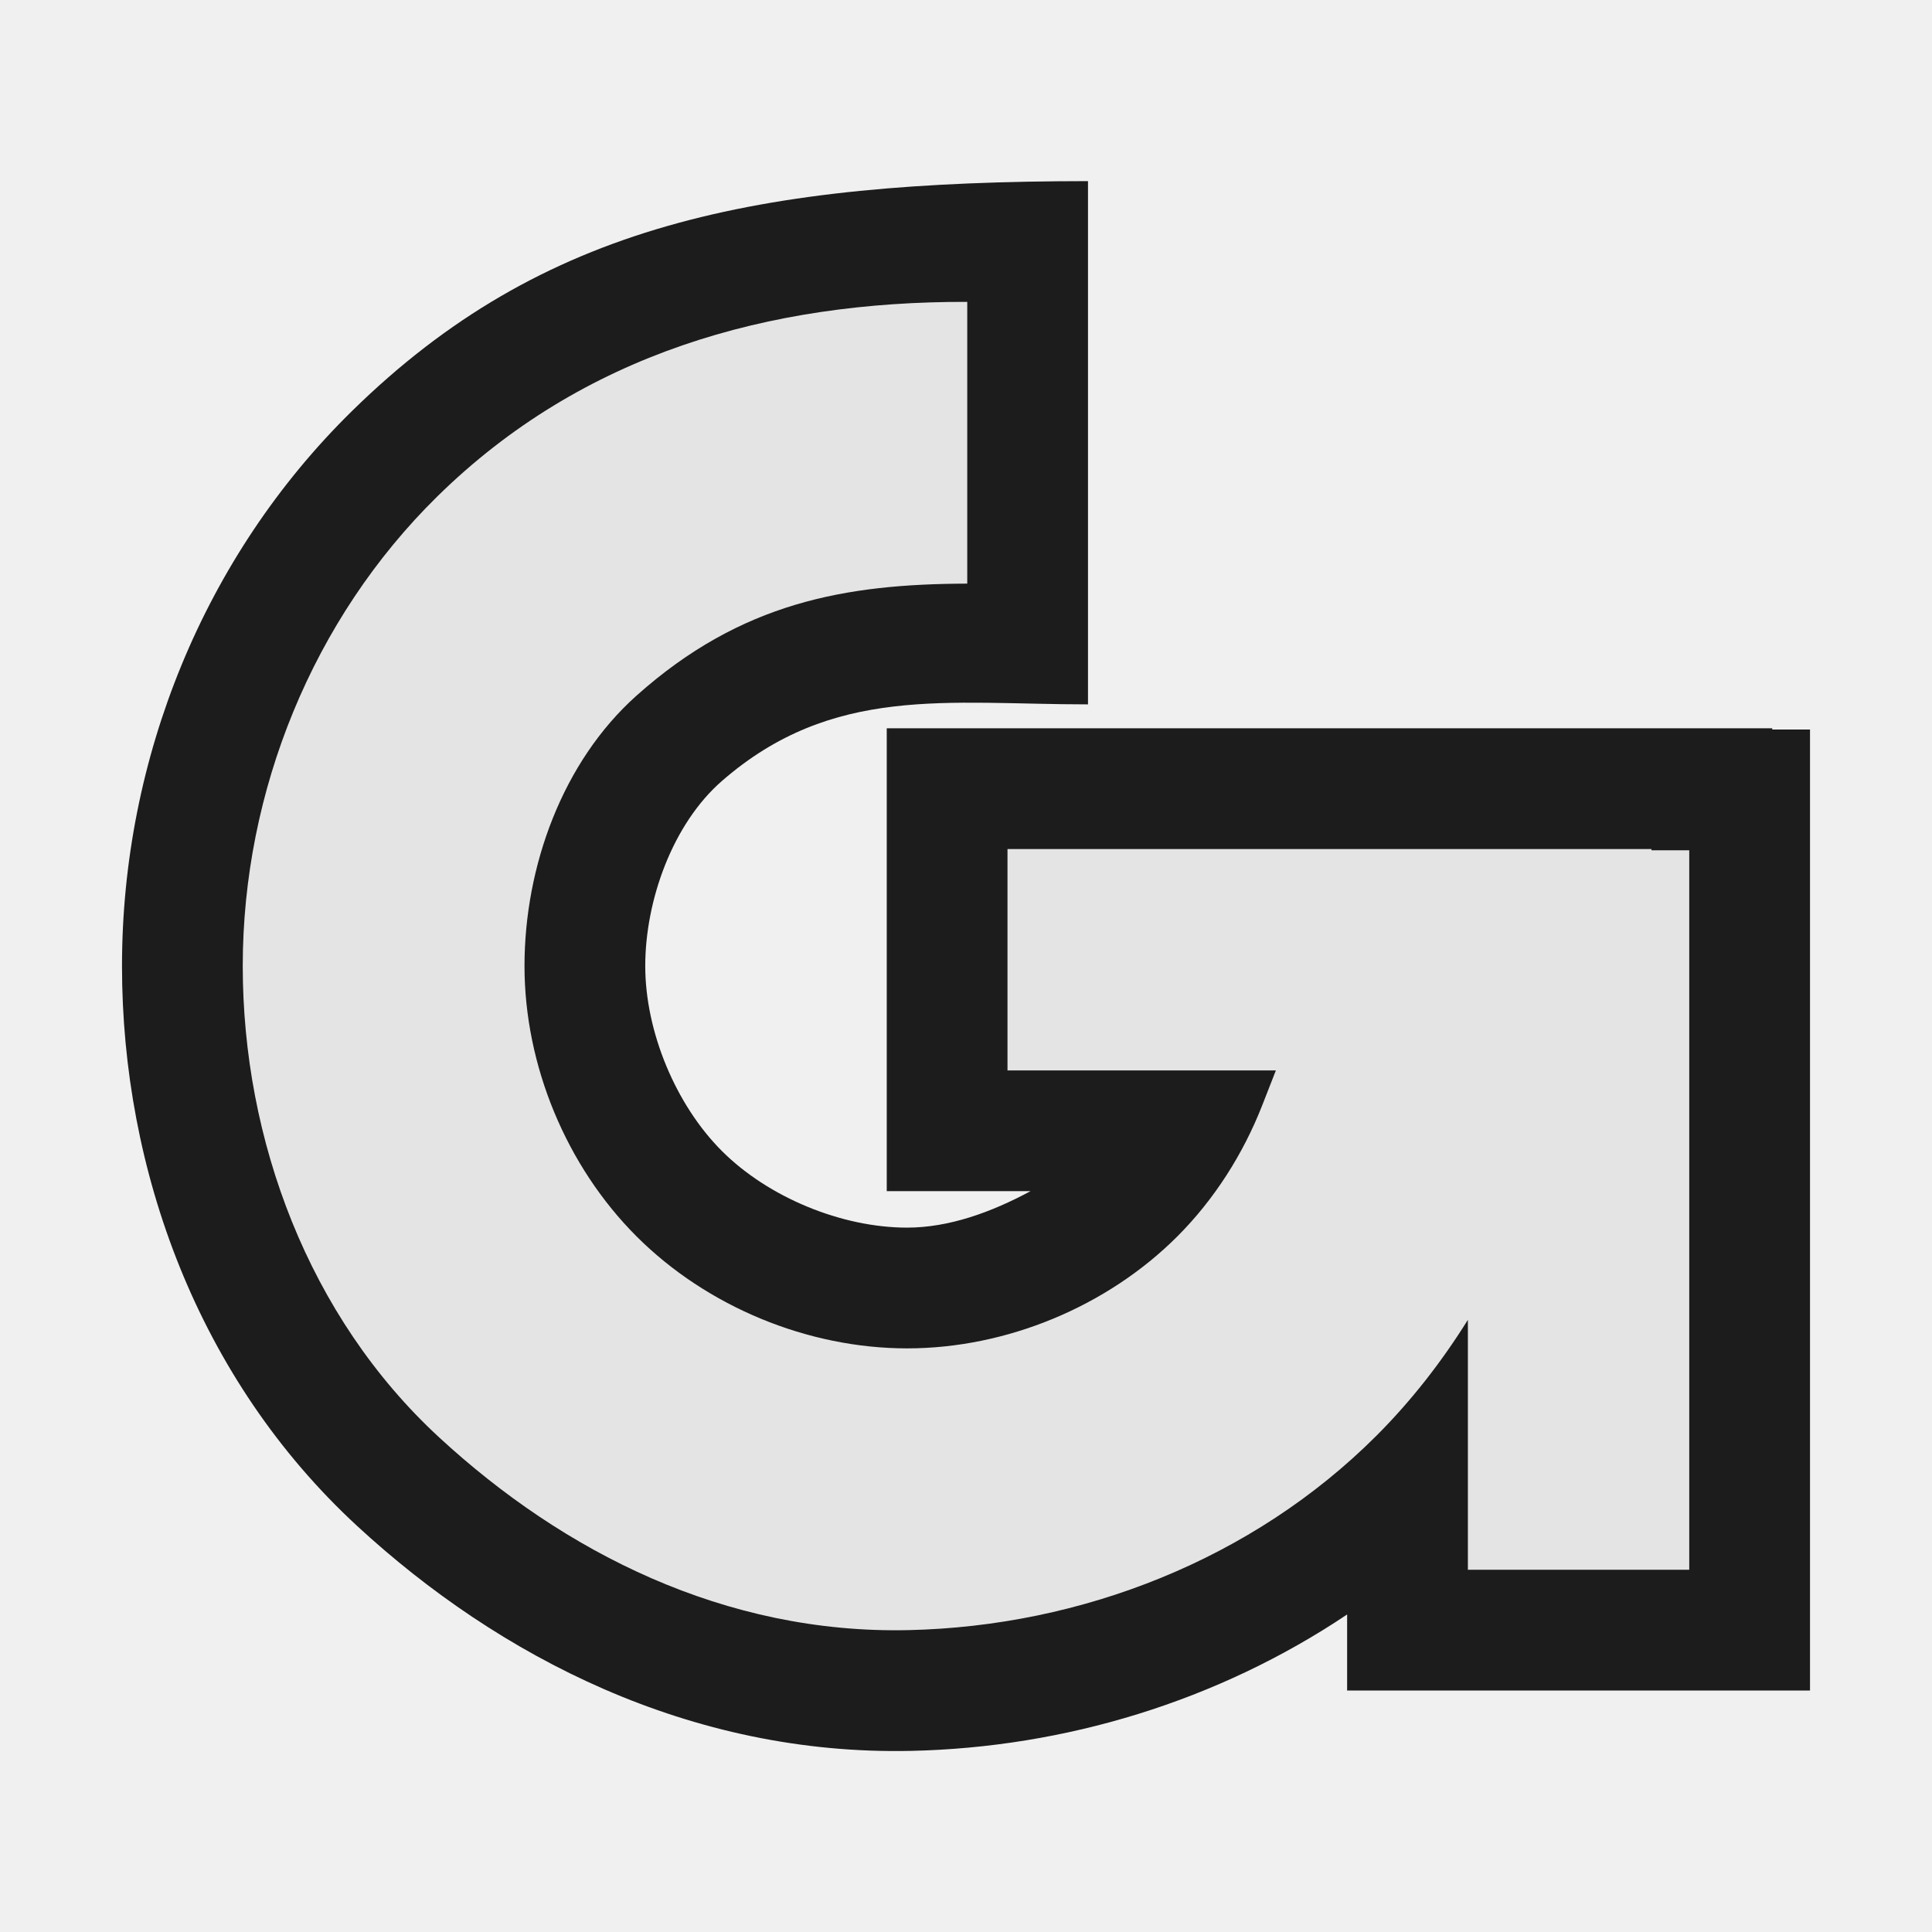
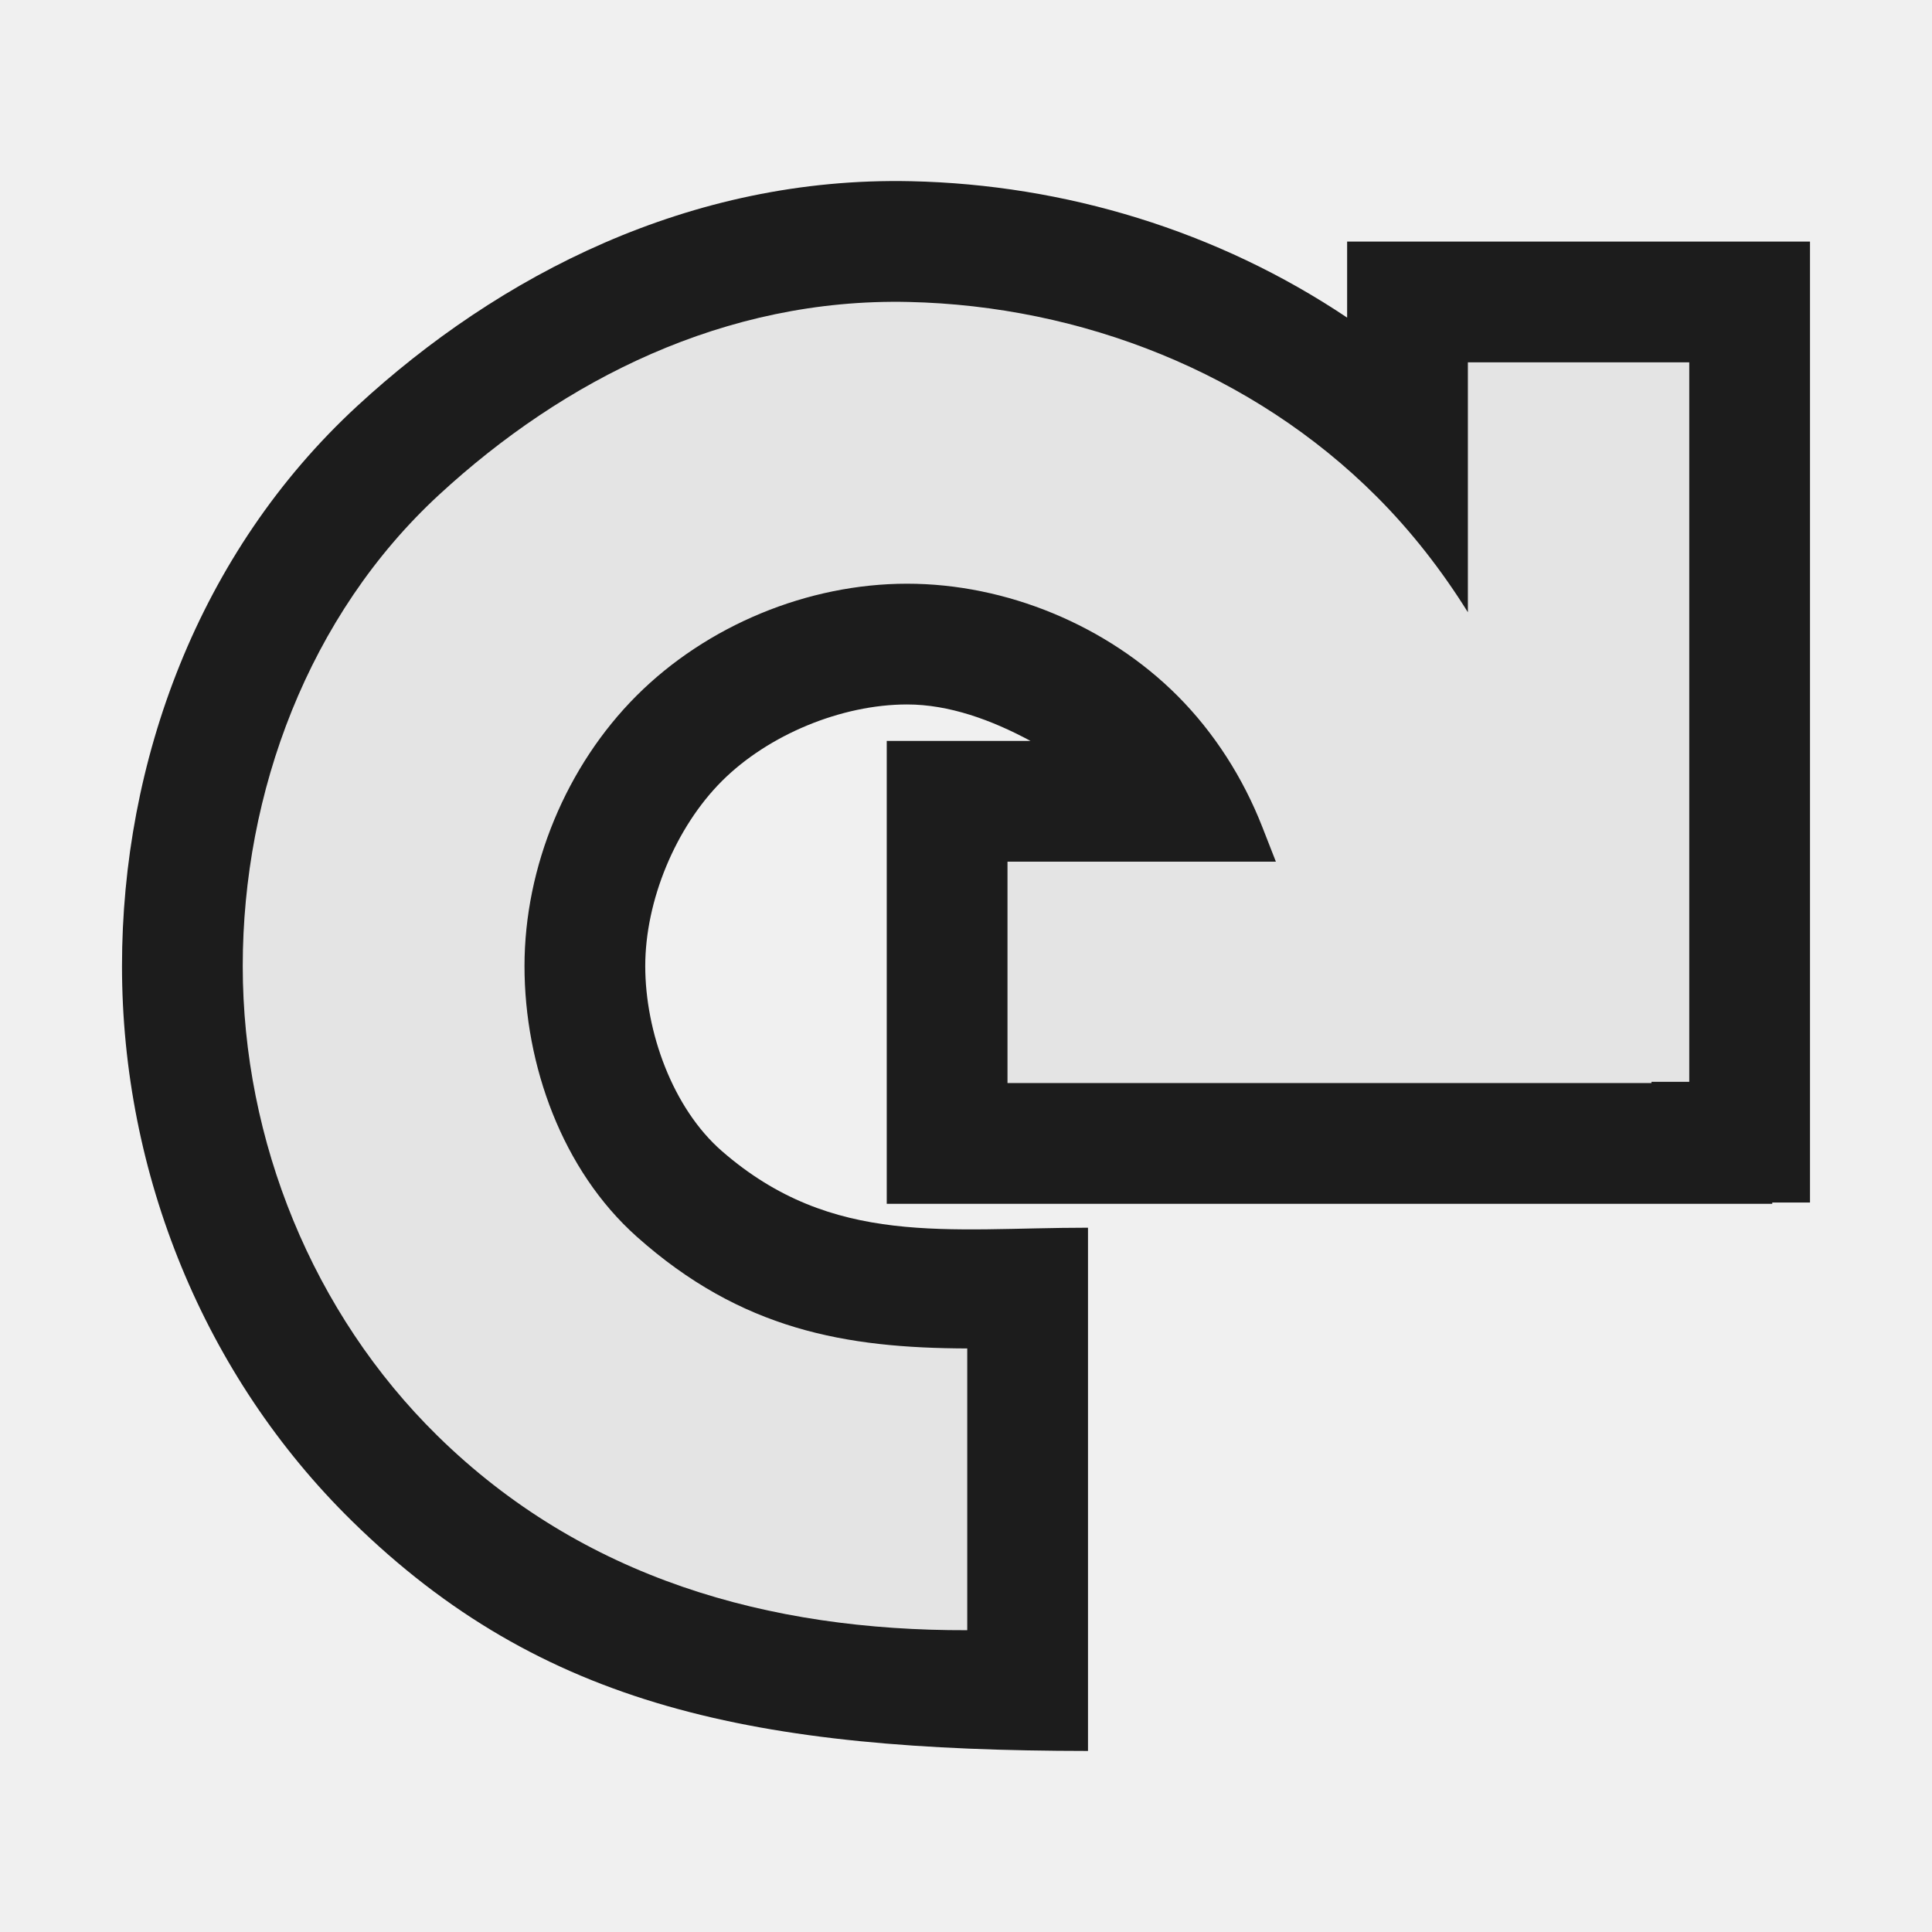
<svg xmlns="http://www.w3.org/2000/svg" width="48" version="1.1" height="48">
  <g style="color:#000">
-     <path style="opacity:.88" d="m 8.746,10.211 c -3.679,3.609 -5.715,8.636 -5.715,13.789 0,5.068 1.888,10.266 5.846,13.916 3.516,3.243 8.265,5.705 13.76,5.584 3.821,-0.084 7.614,-1.232 10.832,-3.389 v 1.889 h 11.5 v -23.875 h -0.938 v -0.031 h -22 v 11.5 h 3.572 c -0.971,0.523 -2.025,0.906 -3.066,0.906 -1.629,0 -3.448,-0.752 -4.6,-1.902 -1.152,-1.151 -1.906,-2.972 -1.906,-4.598 0,-1.626 0.678,-3.529 1.906,-4.598 2.753,-2.396 5.603,-1.902 9.094,-1.902 v -13 c -8.241,0.008 -13.554,1.069 -18.285,5.711 Z " />
-     <path style="opacity:.88;fill:#fff" d="m 10.867,12.332 c -3.096,3.041 -4.836,7.329 -4.836,11.668 0,4.311 1.63,8.715 4.879,11.711 3.09,2.85 7.097,4.89 11.66,4.789 4.294,-0.095 8.554,-1.755 11.631,-4.834 0.869,-0.87 1.622,-1.84 2.268,-2.875 v 6.209 h 5.5 v -17.875 h -0.938 v -0.031 h -16 v 5.5 h 6.668 l -.336,.859 c -0.479,1.225 -1.198,2.35 -2.111,3.264 -1.744,1.745 -4.247,2.783 -6.715,2.783 -2.469,0 -4.974,-1.036 -6.721,-2.781 -1.746,-1.745 -2.785,-4.251 -2.785,-6.719 0,-2.468 0.943,-5.075 2.785,-6.719 2.6,-2.321 5.197,-2.772 8.215,-2.781 v -7 c -4.936,-0.014 -9.555,1.287 -13.164,4.832 Z " />
+     <path style="opacity:.88" d="m 8.746,37.791 c -3.679,-3.609 -5.715,-8.636 -5.715,-13.789 0,-5.068 1.888,-10.266 5.846,-13.916 3.516,-3.243 8.265,-5.705 13.76,-5.584 3.821,0.084 7.614,1.232 10.832,3.389 v -1.889 h 11.5 v 23.875 h -0.938 v 0.031 h -22 v -11.5 h 3.572 c -0.971,-0.523 -2.025,-0.906 -3.066,-0.906 -1.629,0 -3.448,0.752 -4.6,1.902 -1.152,1.151 -1.906,2.972 -1.906,4.598 0,1.626 0.678,3.529 1.906,4.598 2.753,2.396 5.603,1.902 9.094,1.902 v 13 c -8.241,-0.008 -13.554,-1.069 -18.285,-5.711 z " />
+     <path style="opacity:.88;fill:#fff" d="m 10.867,35.67 c -3.096,-3.041 -4.836,-7.329 -4.836,-11.668 0,-4.311 1.63,-8.715 4.879,-11.711 3.09,-2.85 7.097,-4.89 11.66,-4.789 4.294,0.095 8.554,1.755 11.631,4.834 0.869,0.87 1.622,1.84 2.268,2.875 v -6.209 h 5.5 v 17.875 h -0.938 v 0.031 h -16 v -5.5 h 6.668 l -.336,-.859 c -0.479,-1.225 -1.198,-2.35 -2.111,-3.264 -1.744,-1.745 -4.247,-2.783 -6.715,-2.783 -2.469,0 -4.974,1.036 -6.721,2.781 -1.746,1.745 -2.785,4.251 -2.785,6.719 0,2.468 0.943,5.075 2.785,6.719 2.6,2.321 5.197,2.772 8.215,2.781 v 7 c -4.936,0.014 -9.555,-1.287 -13.164,-4.832 z " />
  </g>
</svg>
